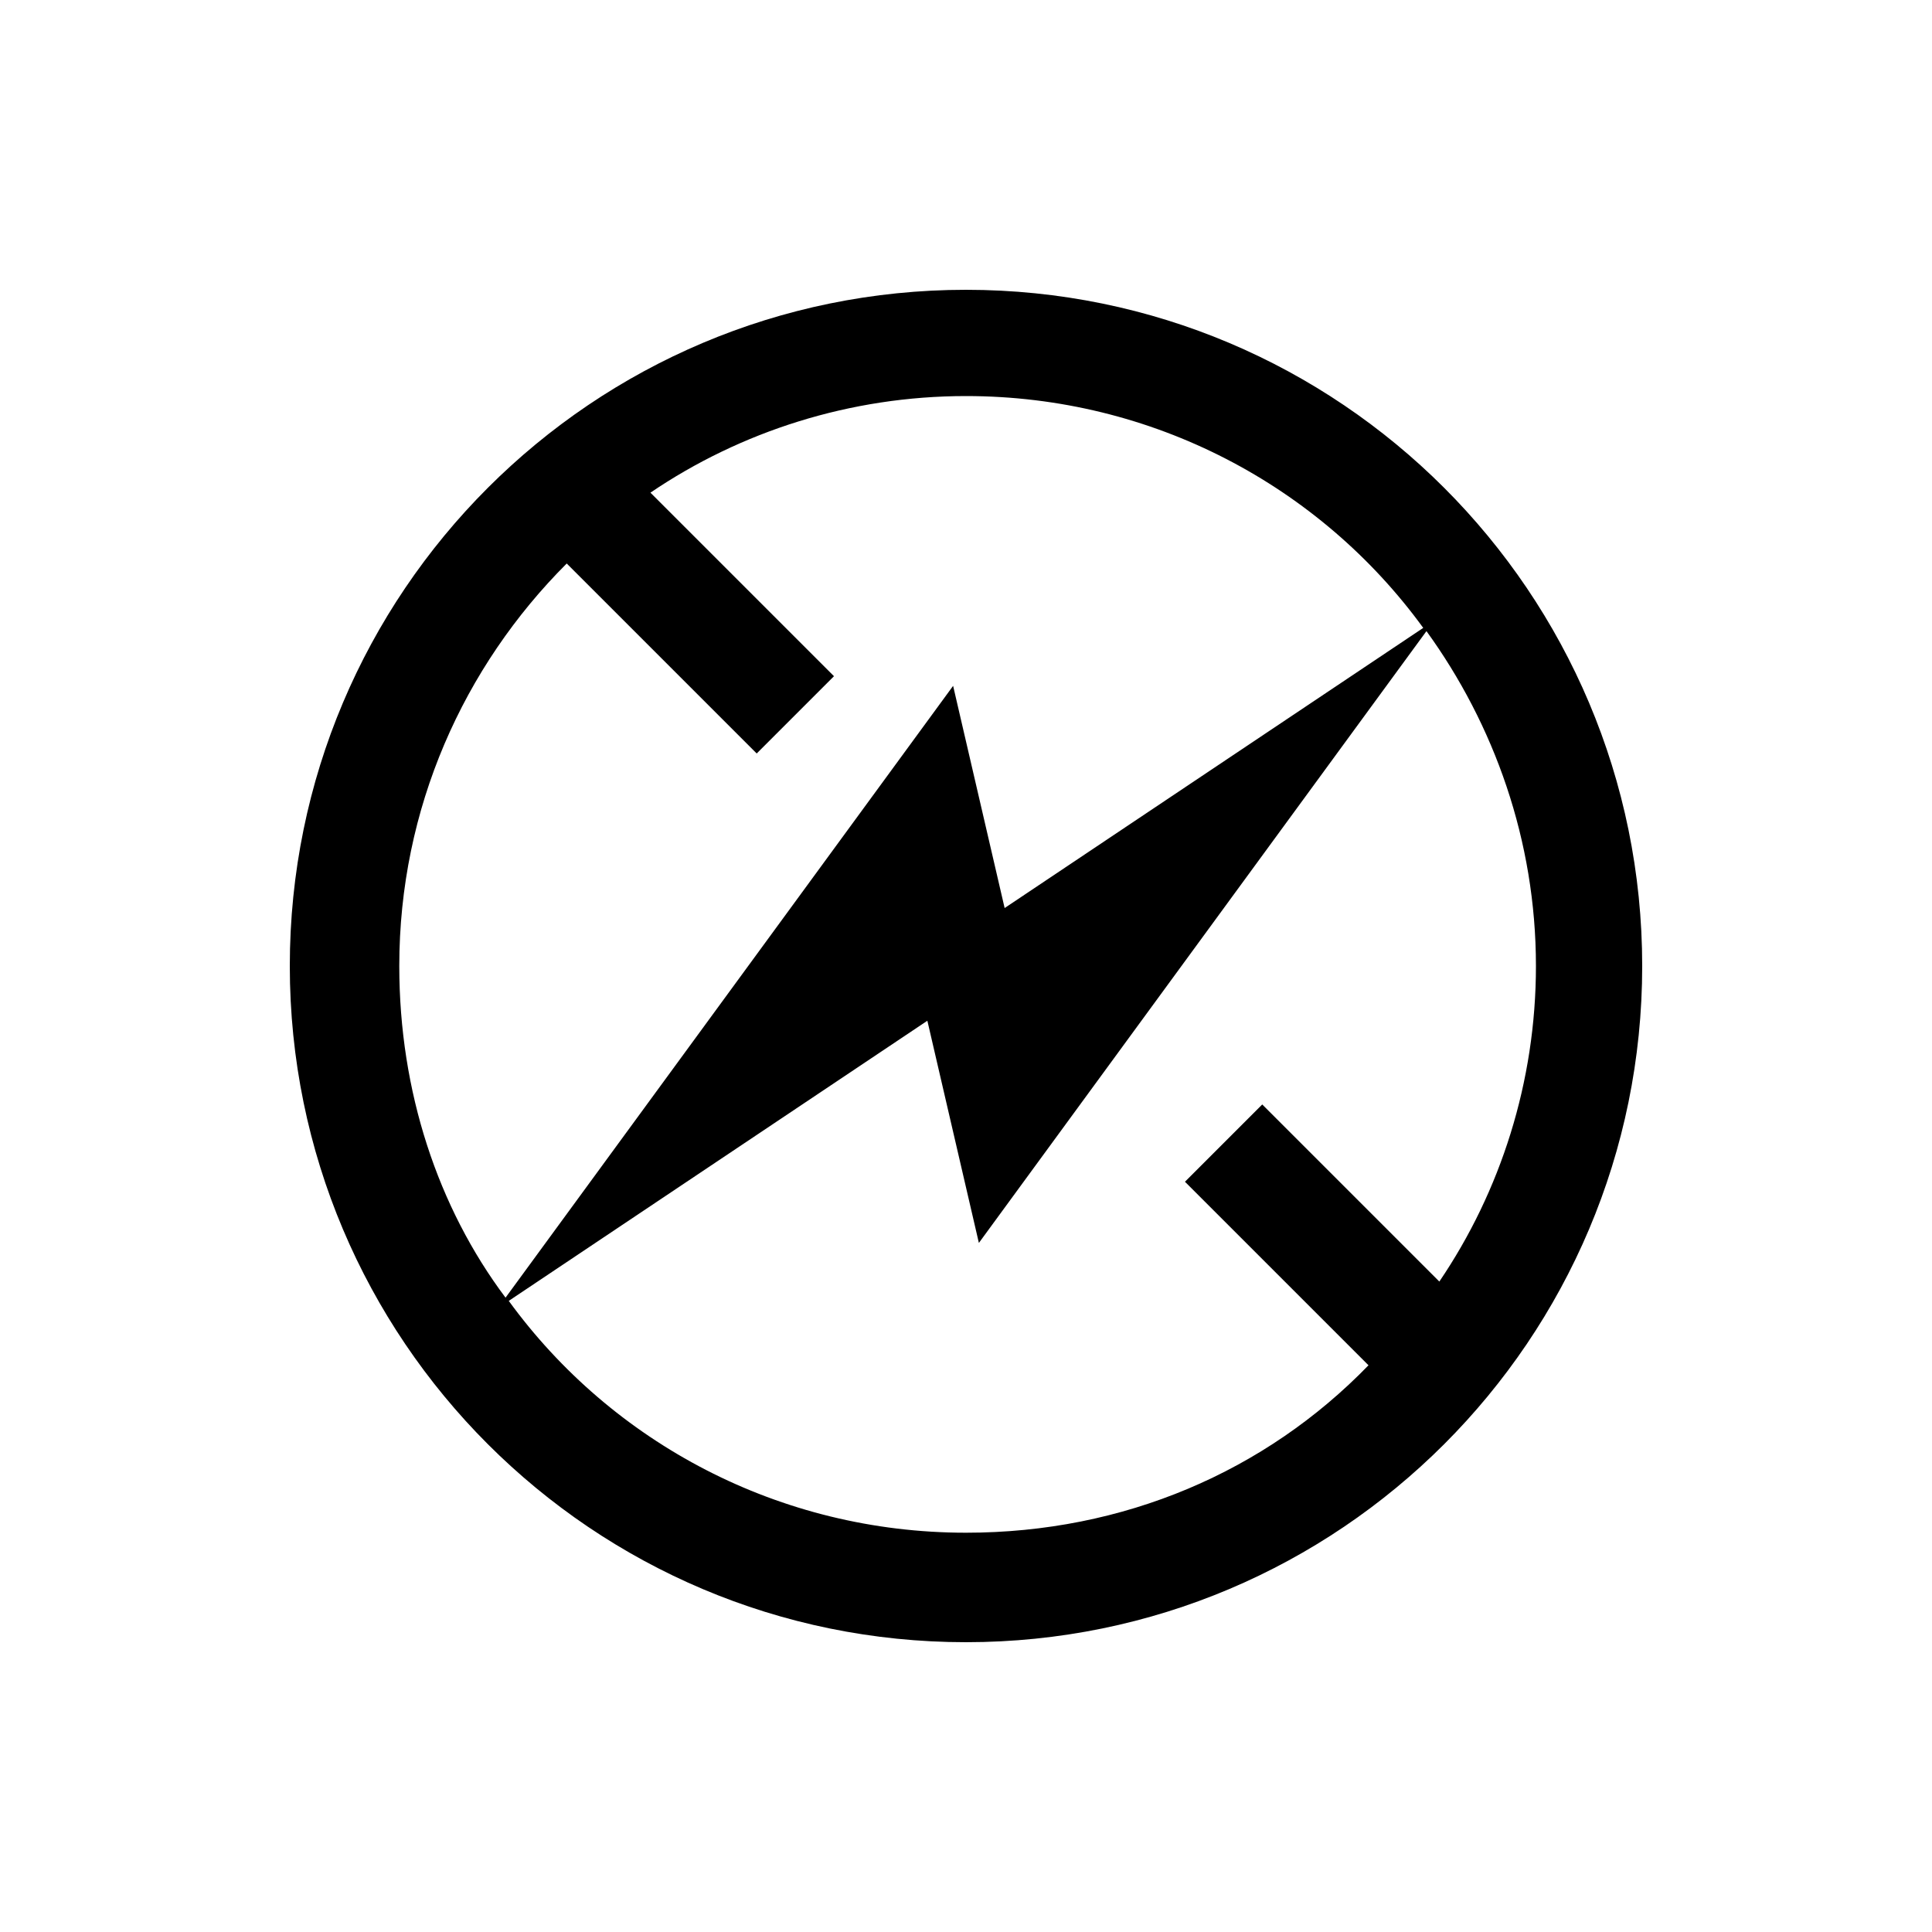
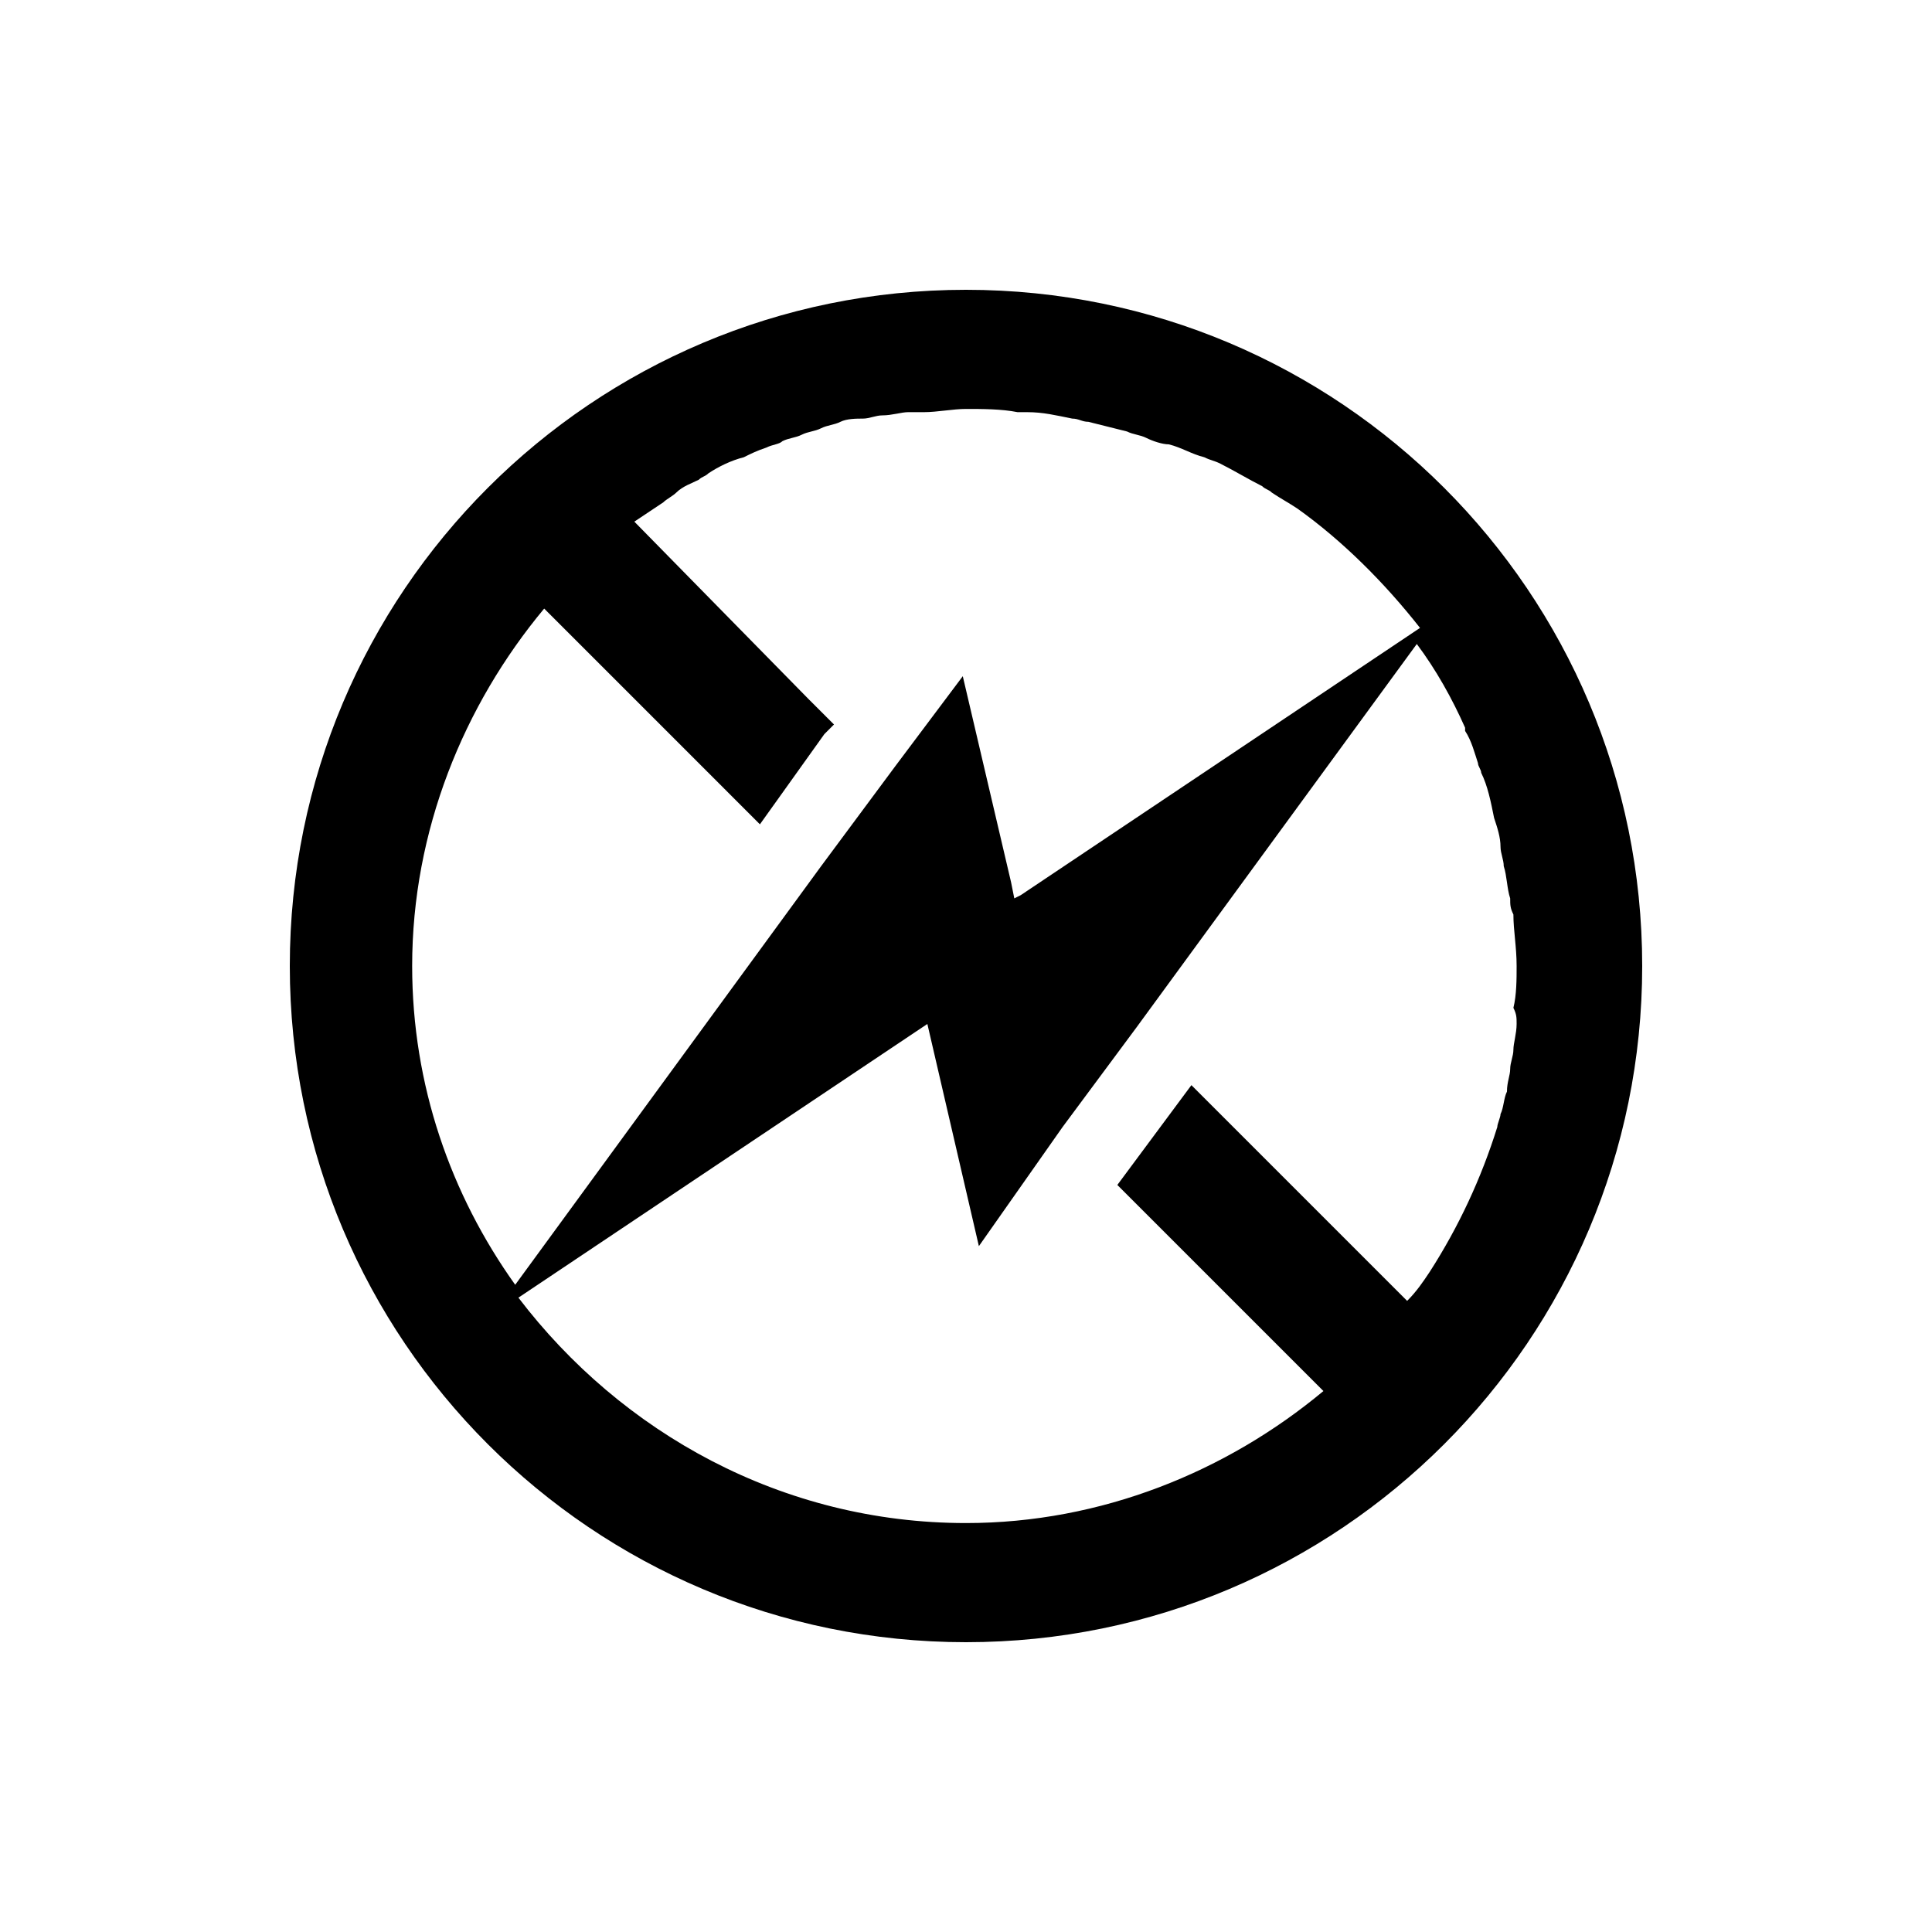
<svg viewBox="0 0 60 60">
-   <path d="M30 9C18.4 9 9 18.4 9 30s9.4 21 21 21 21-9.4 21-21S41.6 9 30 9zM12.4 30c0-4.9 2-9.3 5.2-12.5l5.9 5.9 2.4-2.4-5.7-5.7c2.8-1.9 6.2-3 9.8-3 5.8 0 11 2.8 14.2 7.2l-13 8.7-1.6-6.9-13.9 19c-2.1-2.8-3.3-6.4-3.3-10.3zM30 47.6c-5.8 0-11-2.8-14.2-7.2l13-8.7 1.6 6.9 13.9-19c2.1 2.9 3.4 6.5 3.4 10.4 0 3.6-1.1 7-3 9.8l-5.5-5.5-2.4 2.4 5.7 5.7c-3.2 3.3-7.6 5.2-12.5 5.2z" />
+   <path d="M30 9C18.4 9 9 18.4 9 30s9.4 21 21 21 21-9.4 21-21S41.6 9 30 9zM12.8 30c0-4.2 1.6-8.1 4.1-11.1l.1.1.4.4 6.2 6.2 2-2.8.3-.3-.4-.4-.4-.4-5.4-5.5.9-.6c.1-.1.3-.2.4-.3.2-.2.5-.3.7-.4.1-.1.2-.1.3-.2.3-.2.7-.4 1.1-.5.2-.1.4-.2.7-.3.2-.1.4-.1.5-.2.2-.1.4-.1.6-.2.2-.1.4-.1.6-.2.2-.1.4-.1.6-.2.2-.1.5-.1.7-.1.2 0 .4-.1.6-.1.3 0 .6-.1.8-.1h.5c.4 0 .9-.1 1.3-.1.5 0 1.1 0 1.6.1h.3c.5 0 .9.1 1.4.2.2 0 .3.1.5.1l1.2.3c.2.1.4.1.6.2.2.1.5.2.7.2.4.1.7.3 1.1.4.2.1.3.1.5.2.4.2.9.5 1.3.7.1.1.2.1.3.2.3.2.5.3.8.5 1.4 1 2.7 2.3 3.8 3.7l-12.4 8.3-.2.1-.1-.5-1.5-6.4-2.1 2.8-2.3 3.1-9.5 13c-2-2.8-3.2-6.2-3.2-9.9zm34.3 1.8c0 .3-.1.6-.1.8 0 .2-.1.4-.1.6 0 .2-.1.4-.1.7-.1.2-.1.5-.2.7 0 .1-.1.3-.1.4-.5 1.6-1.2 3.1-2.1 4.5-.2.3-.4.6-.7.9l-5.3-5.3-.4-.4-.4-.4-.6-.6-2.3 3.1 6 6 .4.4c-3 2.5-6.9 4.1-11.1 4.1-5.7 0-10.7-2.8-13.9-7l12.7-8.5 1.6 6.9L33 35l2.3-3.1L44 20c.6.8 1.1 1.7 1.5 2.6v.1c.2.3.3.7.4 1 0 .1.1.2.1.3.2.4.3.9.4 1.4.1.3.2.6.2.9 0 .2.1.4.1.6.1.3.1.7.2 1 0 .2 0 .3.1.5 0 .5.1 1 .1 1.6 0 .4 0 .9-.1 1.3.1.2.1.3.1.5z" />
</svg>
